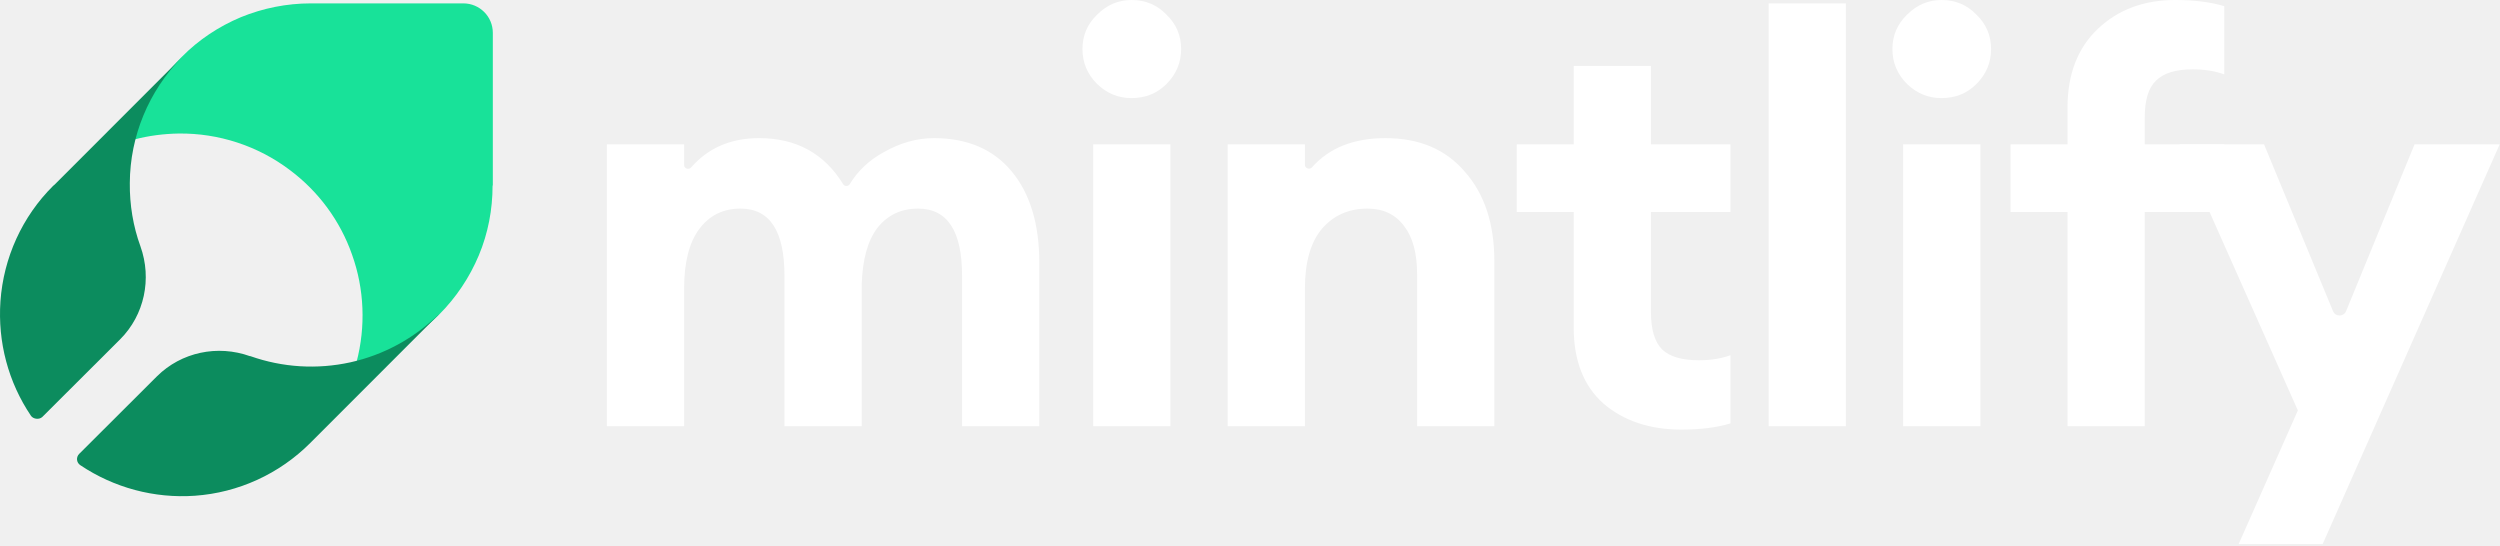
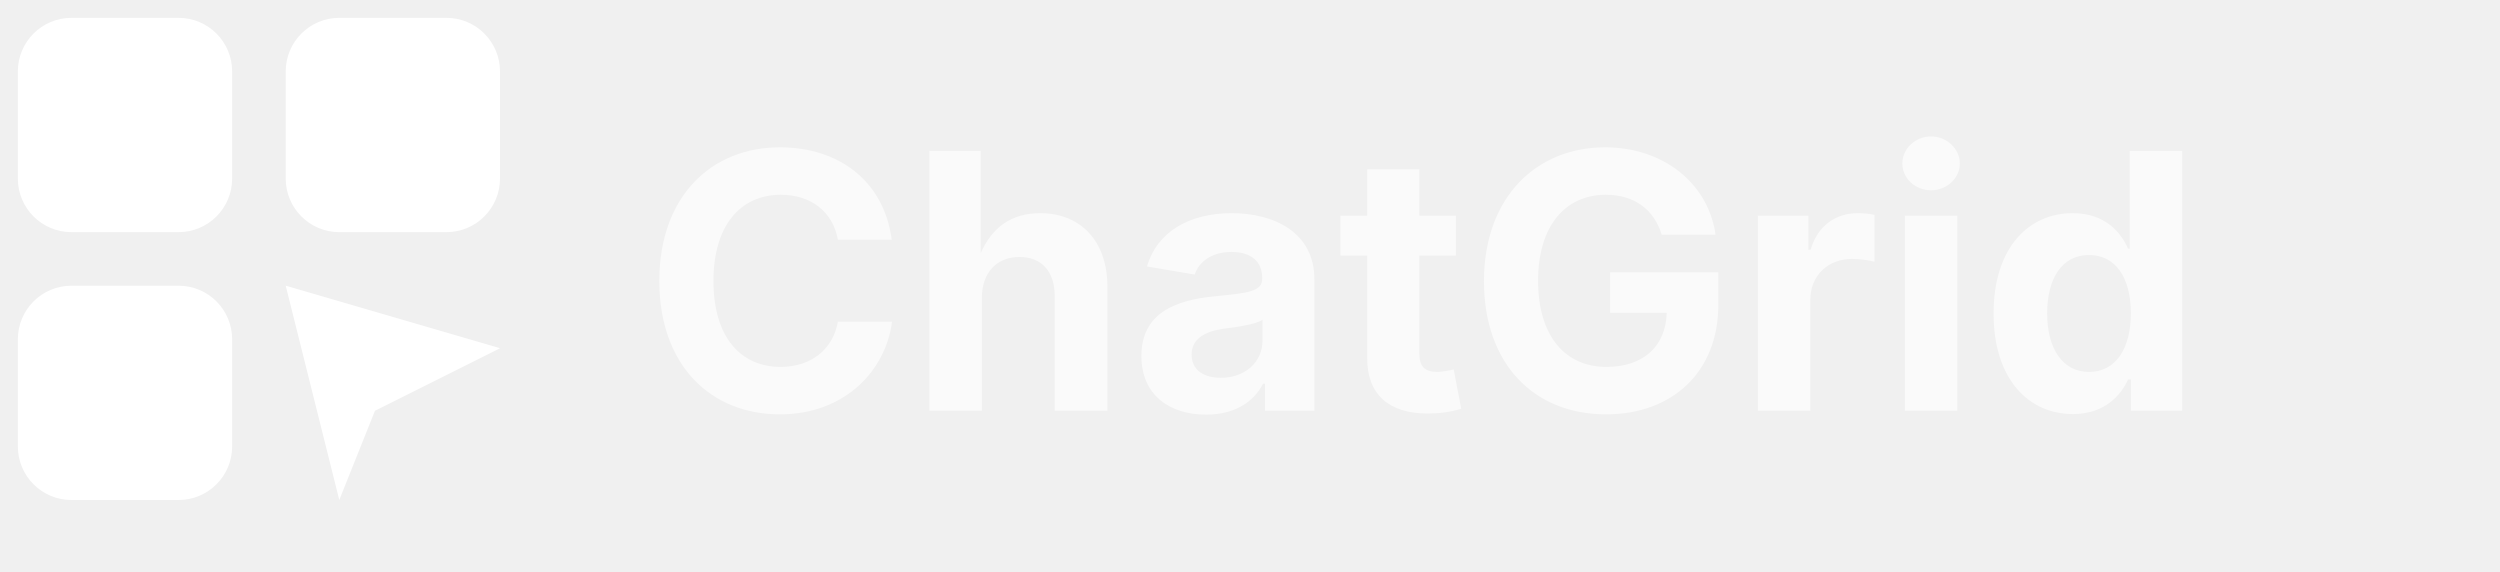
- <svg xmlns="http://www.w3.org/2000/svg" width="1682" height="367" viewBox="0 0 1682 367" fill="none">
-   <path d="M1562.69 366.037H1506.17L1546 276.14L1466.34 97.105H1523.24L1569.66 209.337C1571.28 213.26 1576.84 213.253 1578.45 209.325L1624.52 97.105H1681.79L1562.69 366.037Z" fill="white" />
-   <path d="M1391.02 286.761V142.622H1352.71V97.104H1391.02V72.449C1391.02 49.943 1397.85 32.242 1411.5 19.345C1425.16 6.448 1442.48 0 1463.47 0C1476.37 0 1487.37 1.391 1496.47 4.172V50.069C1490.4 47.793 1483.32 46.656 1475.23 46.656C1463.85 46.656 1455.63 49.184 1450.57 54.242C1445.51 59.046 1442.99 67.265 1442.99 78.897V97.104H1496.47V142.622H1442.99V286.761H1391.02Z" fill="white" />
-   <path d="M1306.22 66.001C1297.37 66.001 1289.66 62.84 1283.08 56.518C1276.51 49.943 1273.22 42.104 1273.22 33C1273.22 23.897 1276.51 16.184 1283.08 9.862C1289.66 3.287 1297.37 0 1306.22 0C1315.58 0 1323.42 3.287 1329.74 9.862C1336.31 16.184 1339.6 23.897 1339.6 33C1339.6 42.104 1336.31 49.943 1329.74 56.518C1323.42 62.84 1315.58 66.001 1306.22 66.001ZM1280.43 286.761V97.104H1332.39V286.761H1280.43Z" fill="white" />
-   <path d="M1189.94 286.761V2.276H1241.91V286.761H1189.94Z" fill="white" />
-   <path d="M1131.24 289.037C1110 289.037 1092.55 283.221 1078.89 271.588C1065.49 259.703 1058.79 242.634 1058.79 220.381V142.622H1020.48V97.104H1058.79V44.38H1110.76V97.104H1164.24V142.622H1110.76V210.14C1110.76 221.772 1113.29 230.117 1118.34 235.174C1123.4 239.979 1131.62 242.381 1143 242.381C1151.09 242.381 1158.17 241.243 1164.24 238.967V284.864C1155.14 287.646 1144.14 289.037 1131.24 289.037Z" fill="white" />
-   <path d="M825.979 286.761V97.104H877.945V110.967C877.945 113.311 881.135 114.347 882.688 112.591C894.273 99.485 910.773 92.932 932.187 92.932C954.946 92.932 972.774 100.518 985.67 115.69C998.82 130.61 1005.39 150.587 1005.39 175.622V286.761H953.429V184.346C953.429 170.438 950.521 159.691 944.704 152.104C938.888 144.265 930.67 140.346 920.049 140.346C907.405 140.346 897.164 144.898 889.325 154.001C881.738 163.105 877.945 176.507 877.945 194.208V286.761H825.979Z" fill="white" />
-   <path d="M761.286 66.001C752.436 66.001 744.723 62.84 738.148 56.518C731.574 49.943 728.286 42.104 728.286 33C728.286 23.897 731.574 16.184 738.148 9.862C744.723 3.287 752.436 0 761.286 0C770.643 0 778.482 3.287 784.804 9.862C791.379 16.184 794.666 23.897 794.666 33C794.666 42.104 791.379 49.943 784.804 56.518C778.482 62.84 770.643 66.001 761.286 66.001ZM735.493 286.761V97.104H787.459V286.761H735.493Z" fill="white" />
-   <path d="M647.273 286.761V185.484C647.273 155.392 637.411 140.346 617.686 140.346C606.307 140.346 597.204 144.645 590.376 153.242C583.801 161.84 580.261 174.61 579.755 191.553V286.761H527.789V185.484C527.789 155.392 517.927 140.346 498.203 140.346C486.571 140.346 477.341 144.898 470.513 154.001C463.685 163.105 460.272 176.507 460.272 194.208V286.761H408.306V97.104H460.272V111.103C460.272 113.435 463.407 114.462 464.939 112.704C476.419 99.522 491.68 92.932 510.72 92.932C535.742 92.932 554.588 103.262 567.259 123.923C568.258 125.553 570.718 125.527 571.712 123.894C577.189 114.891 584.802 107.731 594.548 102.414C605.675 96.093 616.928 92.932 628.307 92.932C650.813 92.932 668.261 100.391 680.652 115.311C693.043 130.231 699.239 150.714 699.239 176.76V286.761H647.273Z" fill="white" />
-   <path d="M331.569 124.833V22.09C331.569 11.065 322.625 2.276 311.764 2.276H209.069C192.938 2.276 176.967 5.472 162.113 11.544C147.26 17.775 133.685 26.724 122.345 38.228L121.546 39.027C106.533 54.207 95.833 73.062 90.402 93.834C100.145 91.277 110.206 89.999 120.268 89.839C147.1 89.52 173.453 98.148 194.855 114.287C214.18 128.668 228.873 148.481 236.859 171.331C245.164 194.5 246.122 219.746 239.893 243.554C260.496 238.122 279.503 227.416 294.675 212.396L295.474 211.597C306.813 200.252 315.917 186.67 322.145 171.81C328.374 156.95 331.409 140.971 331.409 124.833H331.569Z" fill="#18E299" />
-   <path d="M87.337 123.098C87.496 91.579 100.066 61.334 122.182 38.73L36.739 124.212C36.421 124.531 36.102 124.69 35.784 125.008C14.941 145.702 2.371 173.4 0.303 202.69C-1.607 230.07 5.553 257.131 20.828 279.736C22.285 281.892 26.238 282.601 28.466 280.532L80.813 228.319C97.202 211.923 102.293 187.568 94.497 165.759C89.564 152.229 87.178 137.743 87.337 123.098Z" fill="#0C8C5E" />
-   <path d="M294.976 211.605C278.587 227.683 258.062 238.826 235.786 243.761C213.351 248.695 190.121 247.263 168.482 239.622C168.482 239.622 168.323 239.622 168.164 239.622C146.365 231.822 122.022 236.916 105.633 253.153L53.285 305.365C51.057 307.594 51.376 311.255 54.081 313.006C76.674 328.129 103.724 335.451 131.091 333.541C160.368 331.472 187.894 318.896 208.737 298.043L209.533 297.247L294.976 211.765V211.605Z" fill="#0C8C5E" />
+ <svg xmlns="http://www.w3.org/2000/svg" width="140" height="32" viewBox="0 0 140 32" fill="none">
+   <rect x="1" y="1" width="12" height="12" rx="3" fill="#ffffff" />
+   <rect x="16" y="1" width="12" height="12" rx="3" fill="#ffffff" />
+   <rect x="1" y="16" width="12" height="12" rx="3" fill="#ffffff" />
+   <path d="M16 16L28 19.5L21 23L19 28L16 16Z" fill="#ffffff" />
+   <text x="36" y="23" font-family="system-ui, -apple-system, sans-serif" font-size="20" font-weight="700" fill="#fafafa">ChatGrid</text>
</svg>
